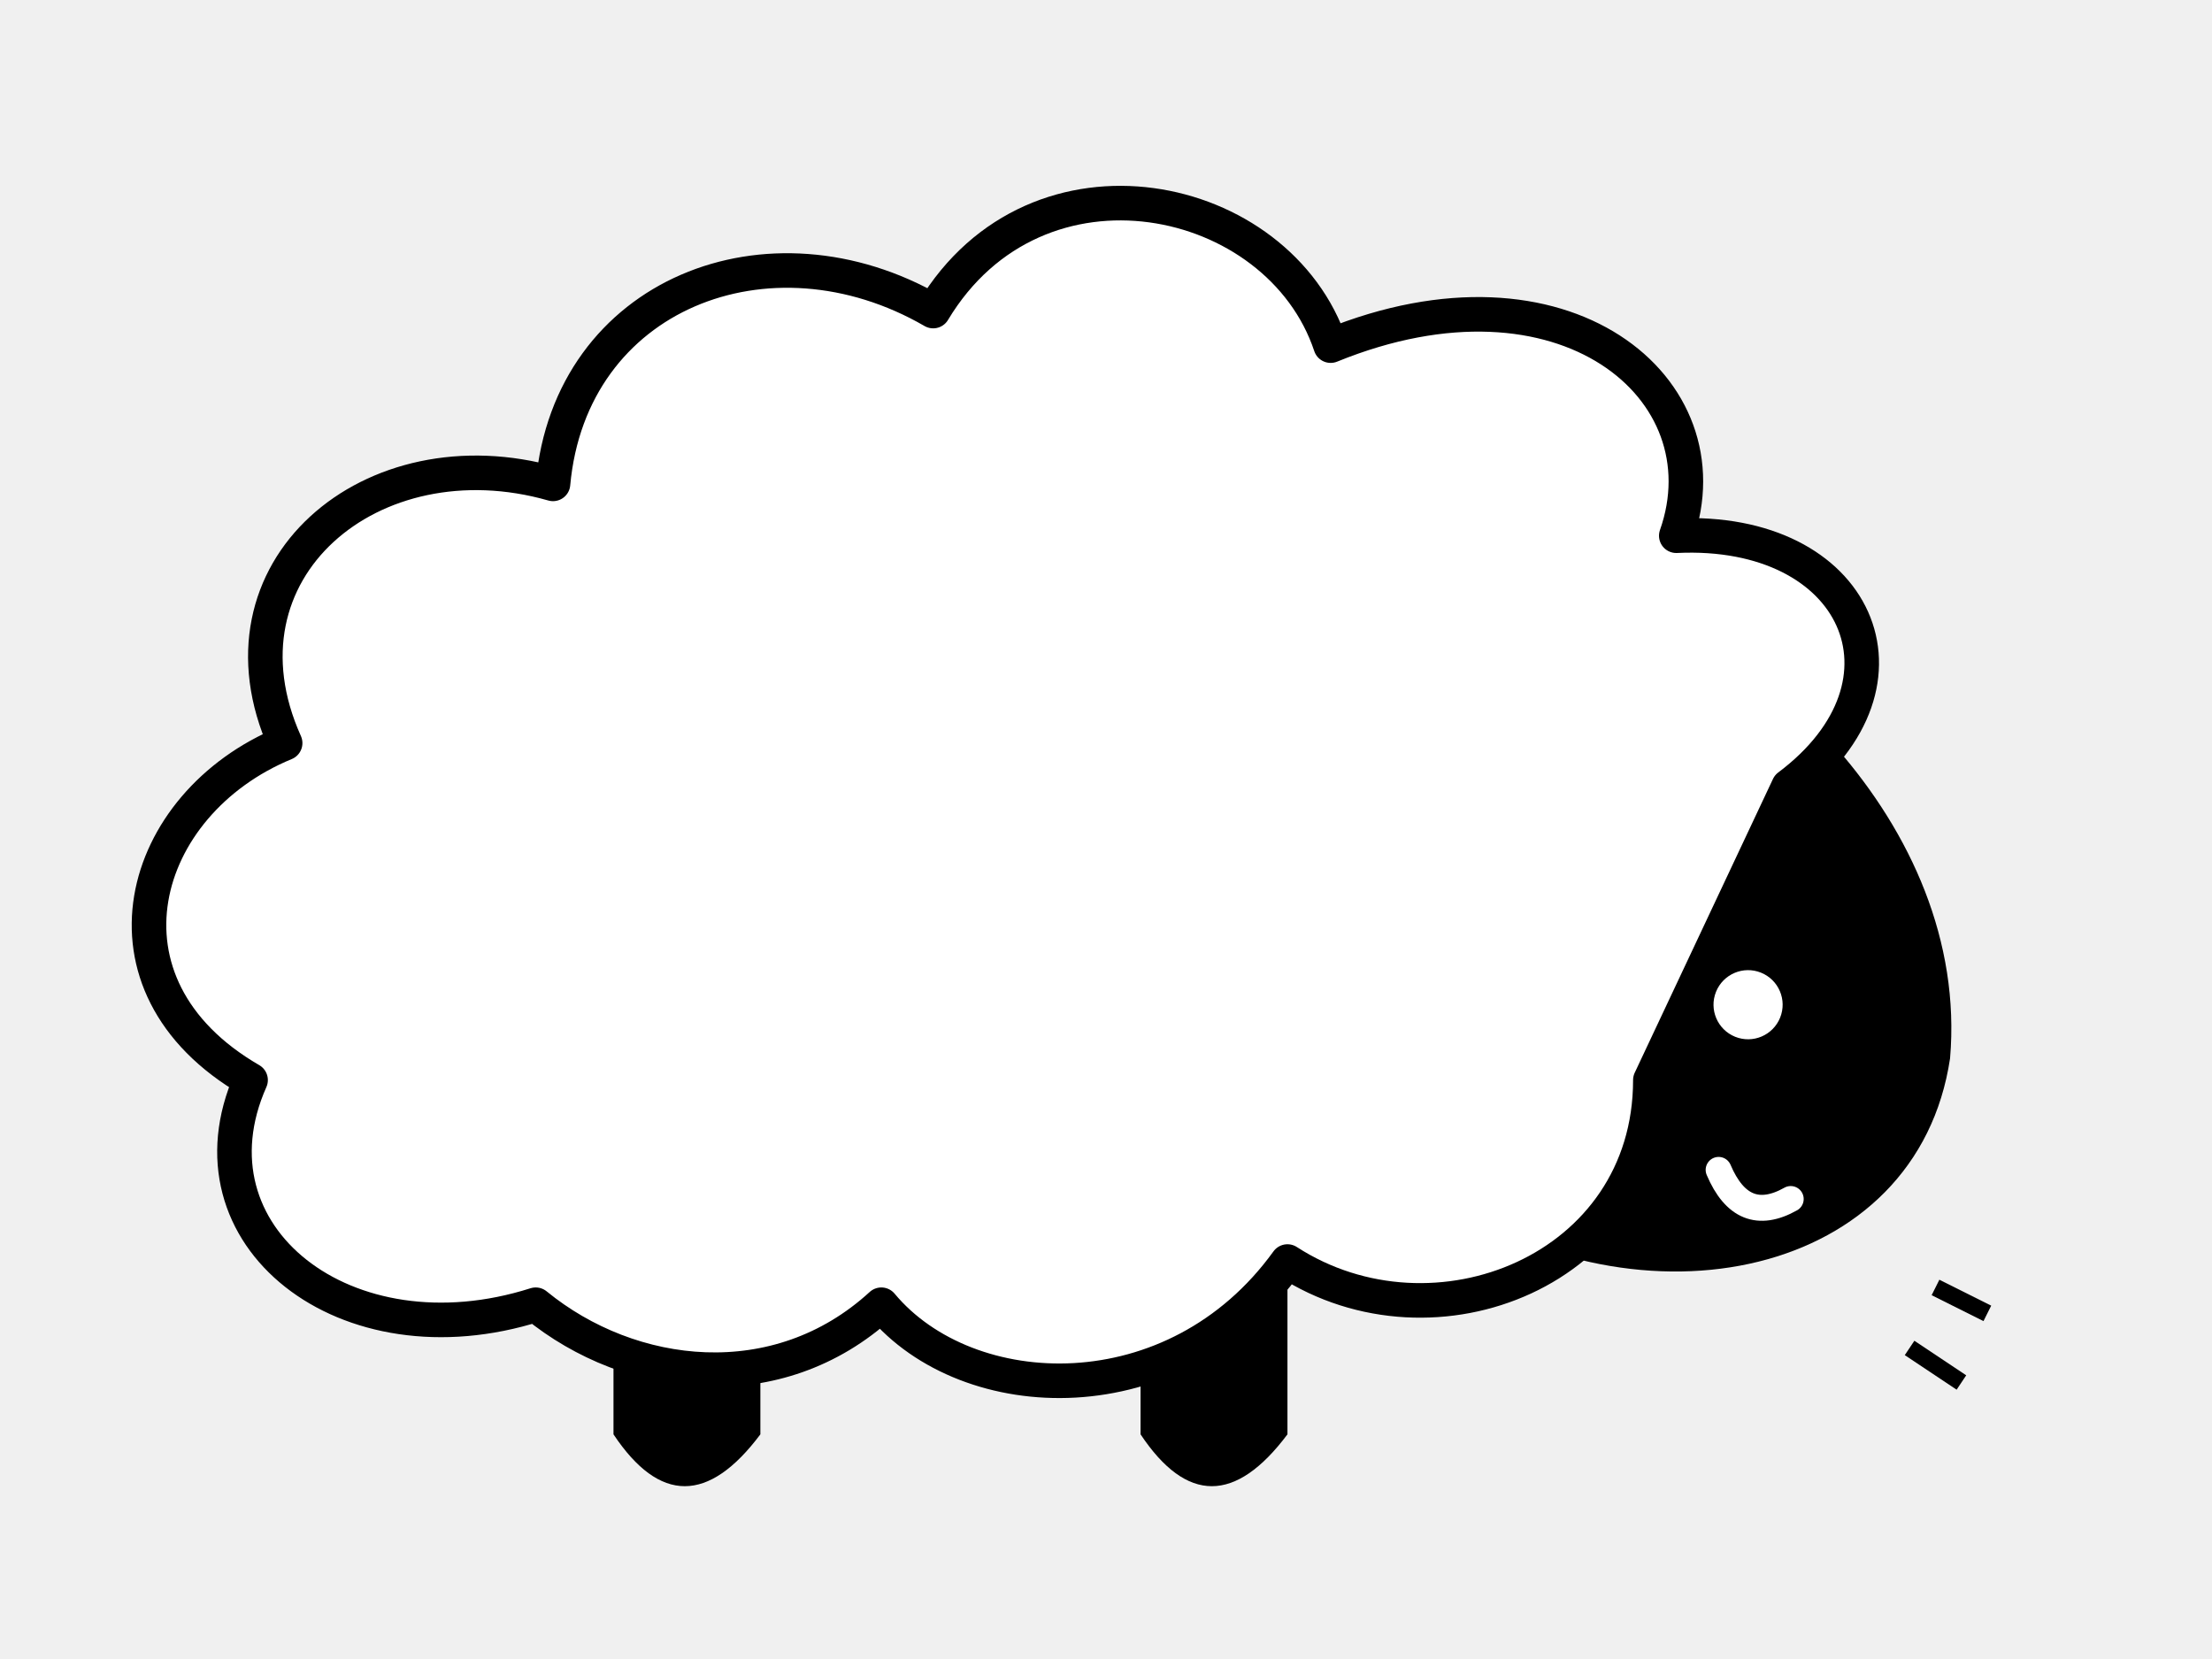
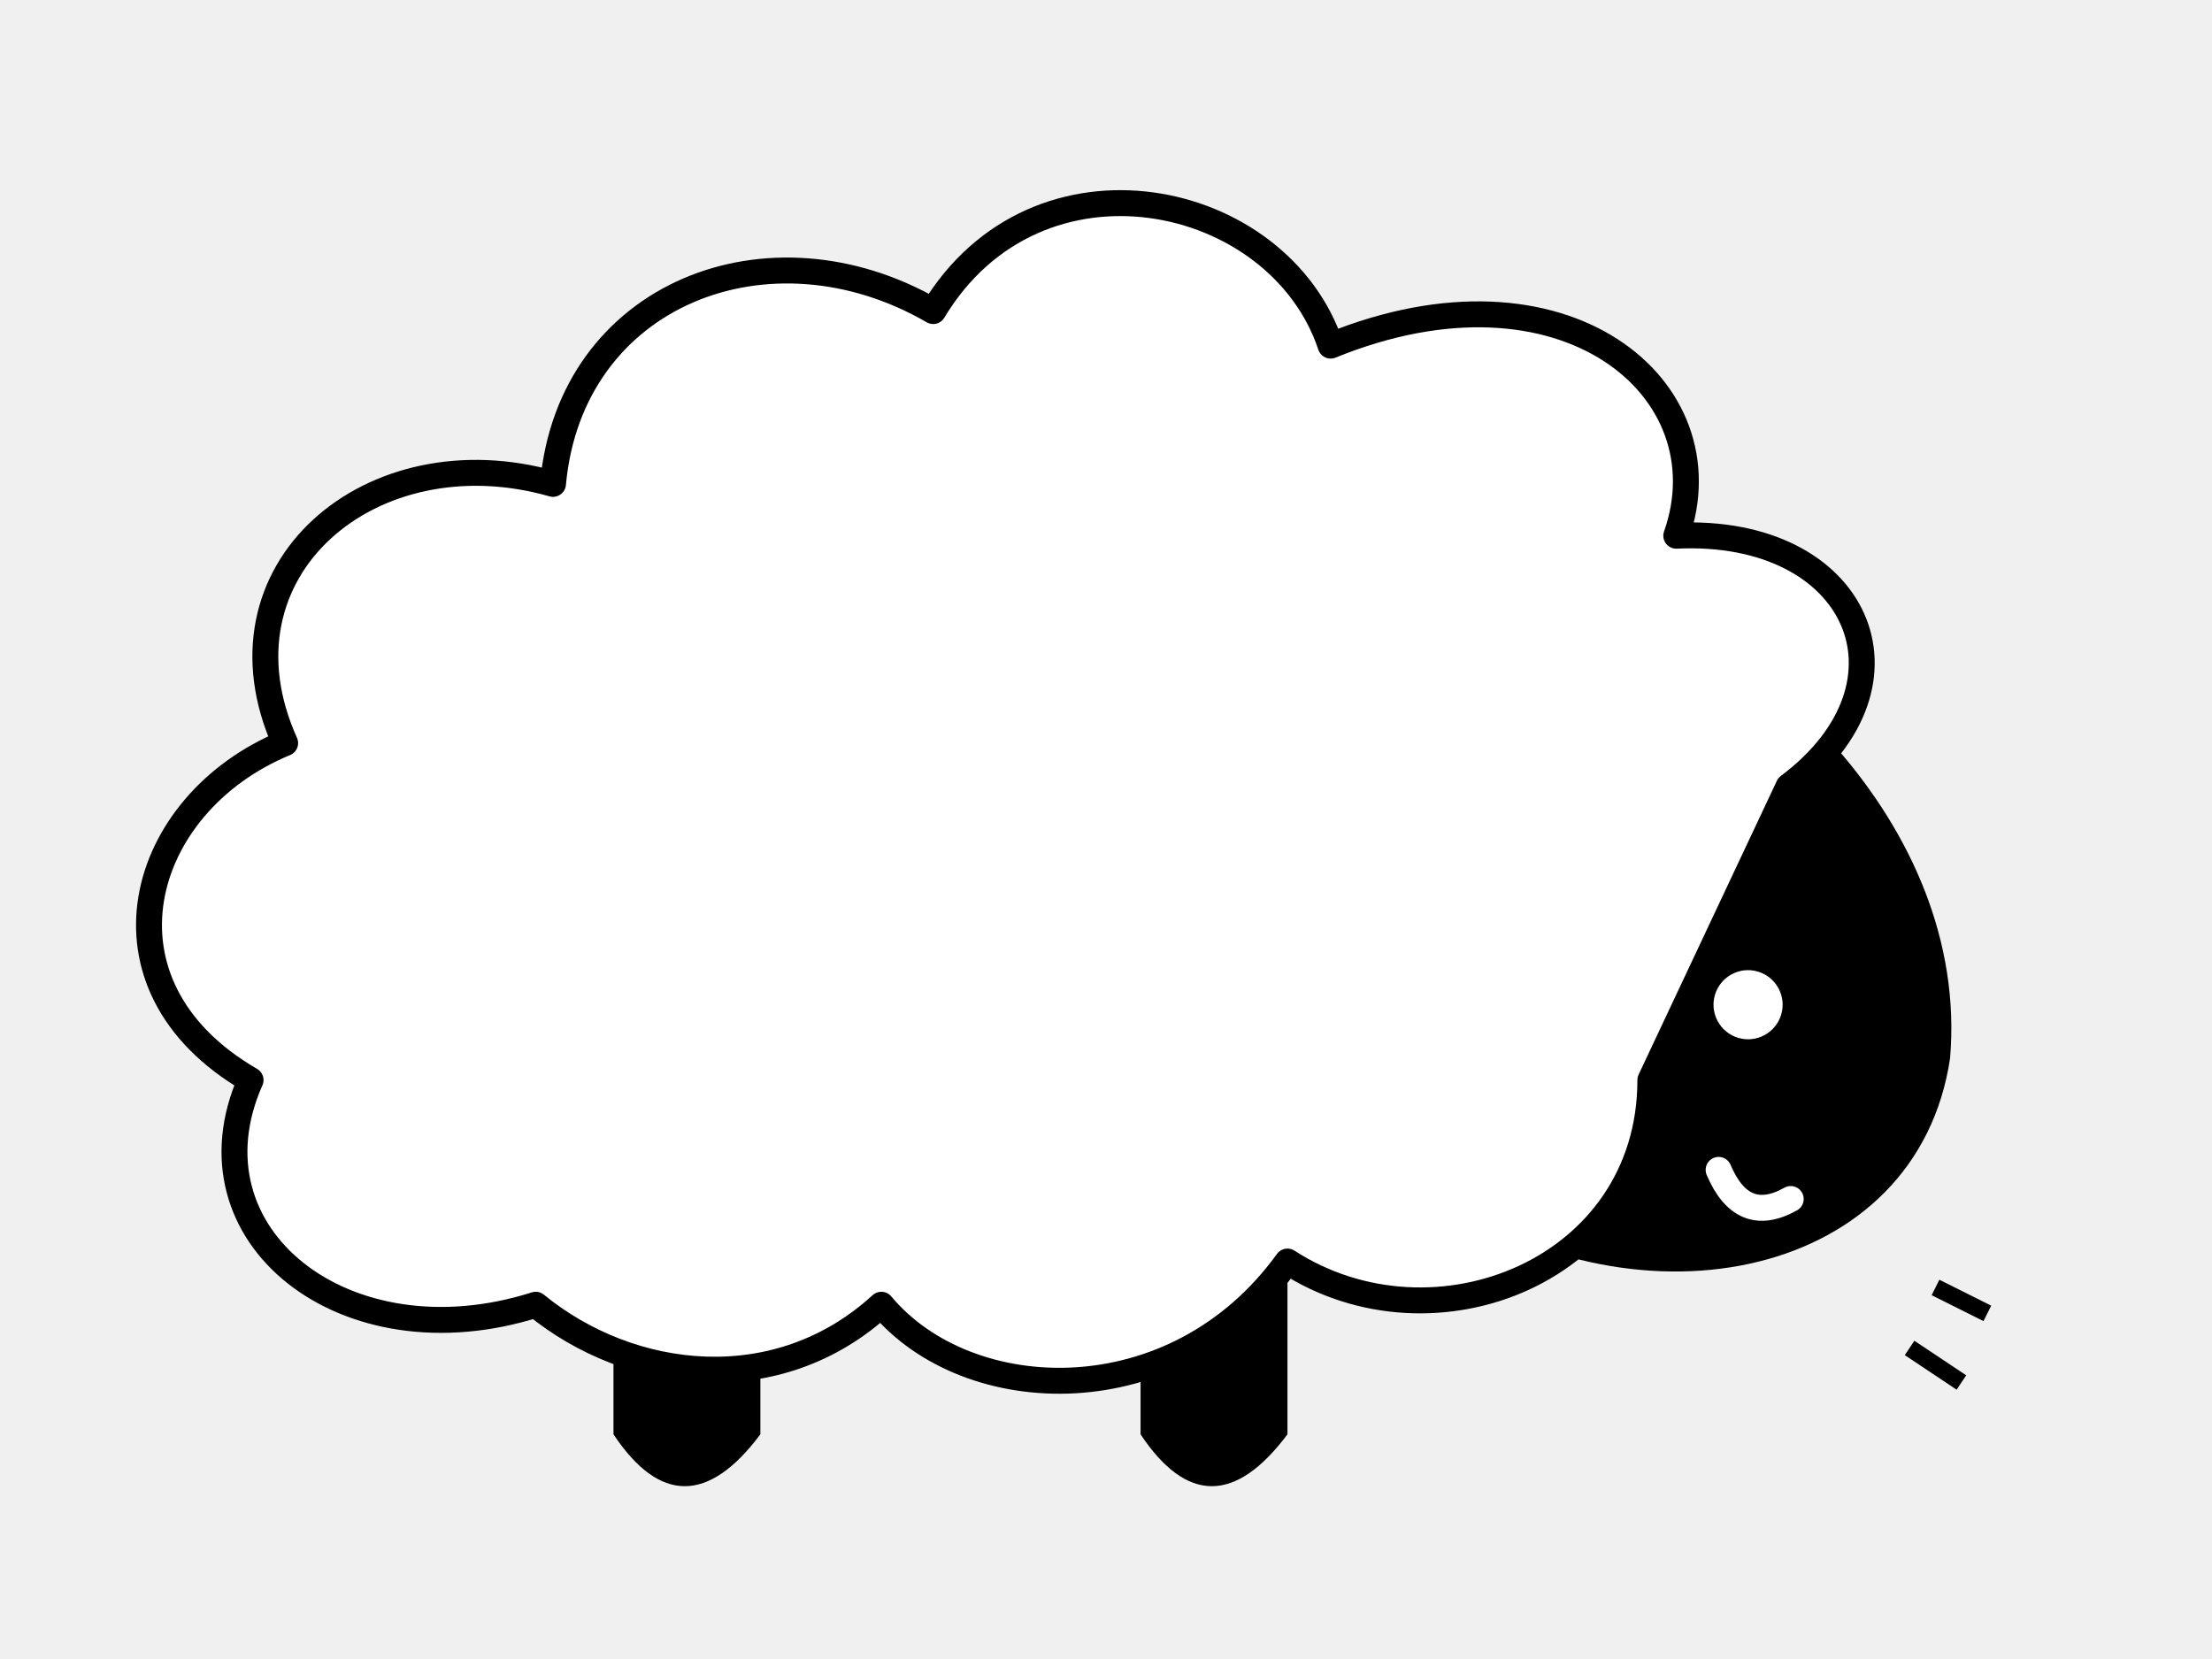
<svg xmlns="http://www.w3.org/2000/svg" width="256" height="192" viewBox="0 0 256 192">
  <g transform="">
    <g transform="translate(0 0)">
      <path d="M71 139v27q8 12 17 0v-27M132 139v27q8 12 17 0v-27" fill="black" />
      <g transform="rotate(22 171 95)">
        <path d="M171 65C192 62 224 74 232 100C238 125 211 143 183 137C160 133 153 108 163 88Z" fill="black" />
        <path d="M179 75q-30 9-24 35q21 4 28-23Z" fill="black" />
        <circle cx="208" cy="103" r="4" fill="white" />
        <path d="M212 122q5 5 9 0" stroke="white" fill="none" stroke-width="3" stroke-linecap="round" />
      </g>
-       <path d="M62 151C40 158 21 143 29 125C10 114 16 93 33 86C24 66 43 50 64 56C66 34 89 25 108 36C120 16 148 22 154 40C181 29 200 45 194 62C215 61 223 79 207 91L191 125C191 147 166 157 149 146C136 164 112 163 102 151C90 162 73 160 62 151Z" fill="white" stroke="black" stroke-width="4" stroke-linejoin="round" />
+       <path d="M62 151C40 158 21 143 29 125C10 114 16 93 33 86C24 66 43 50 64 56C66 34 89 25 108 36C120 16 148 22 154 40C181 29 200 45 194 62C215 61 223 79 207 91L191 125C191 147 166 157 149 146C136 164 112 163 102 151C90 162 73 160 62 151Z" fill="white" stroke="black" stroke-width="3" stroke-linejoin="round" />
      <path d="m224 149 6 3m-9 4 6 4" stroke="black" stroke-width="2" />
    </g>
  </g>
</svg>
